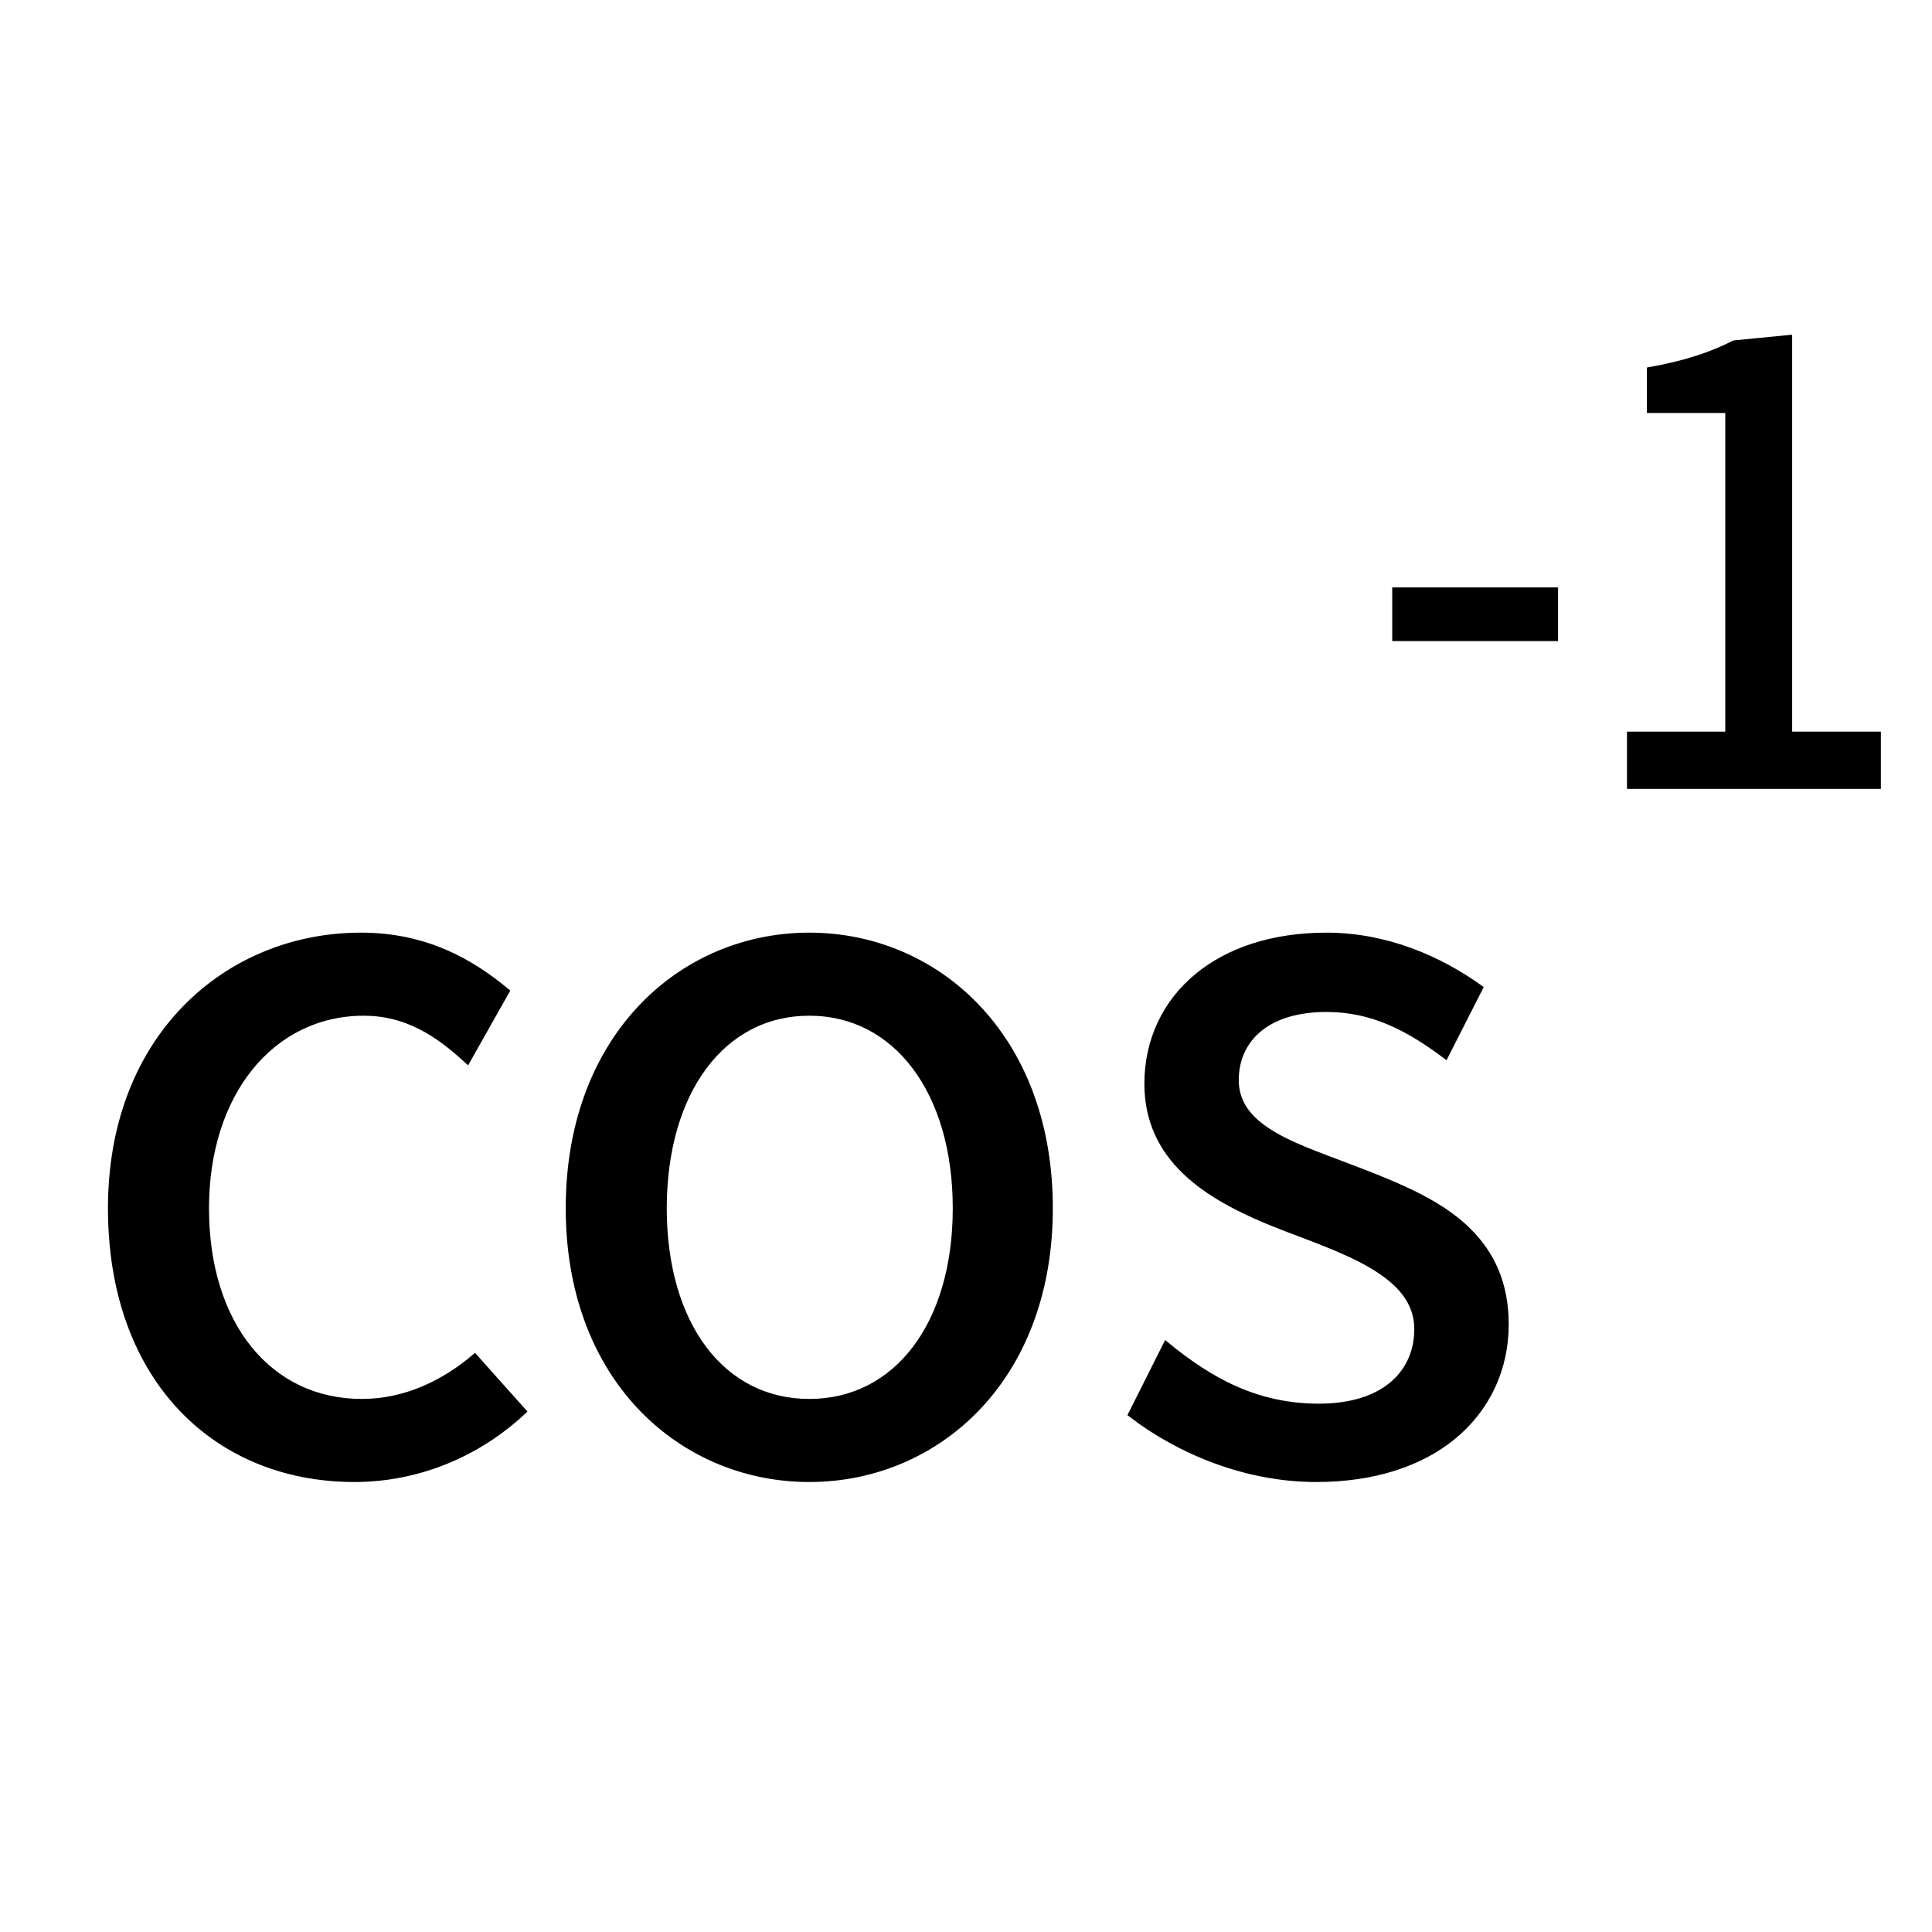
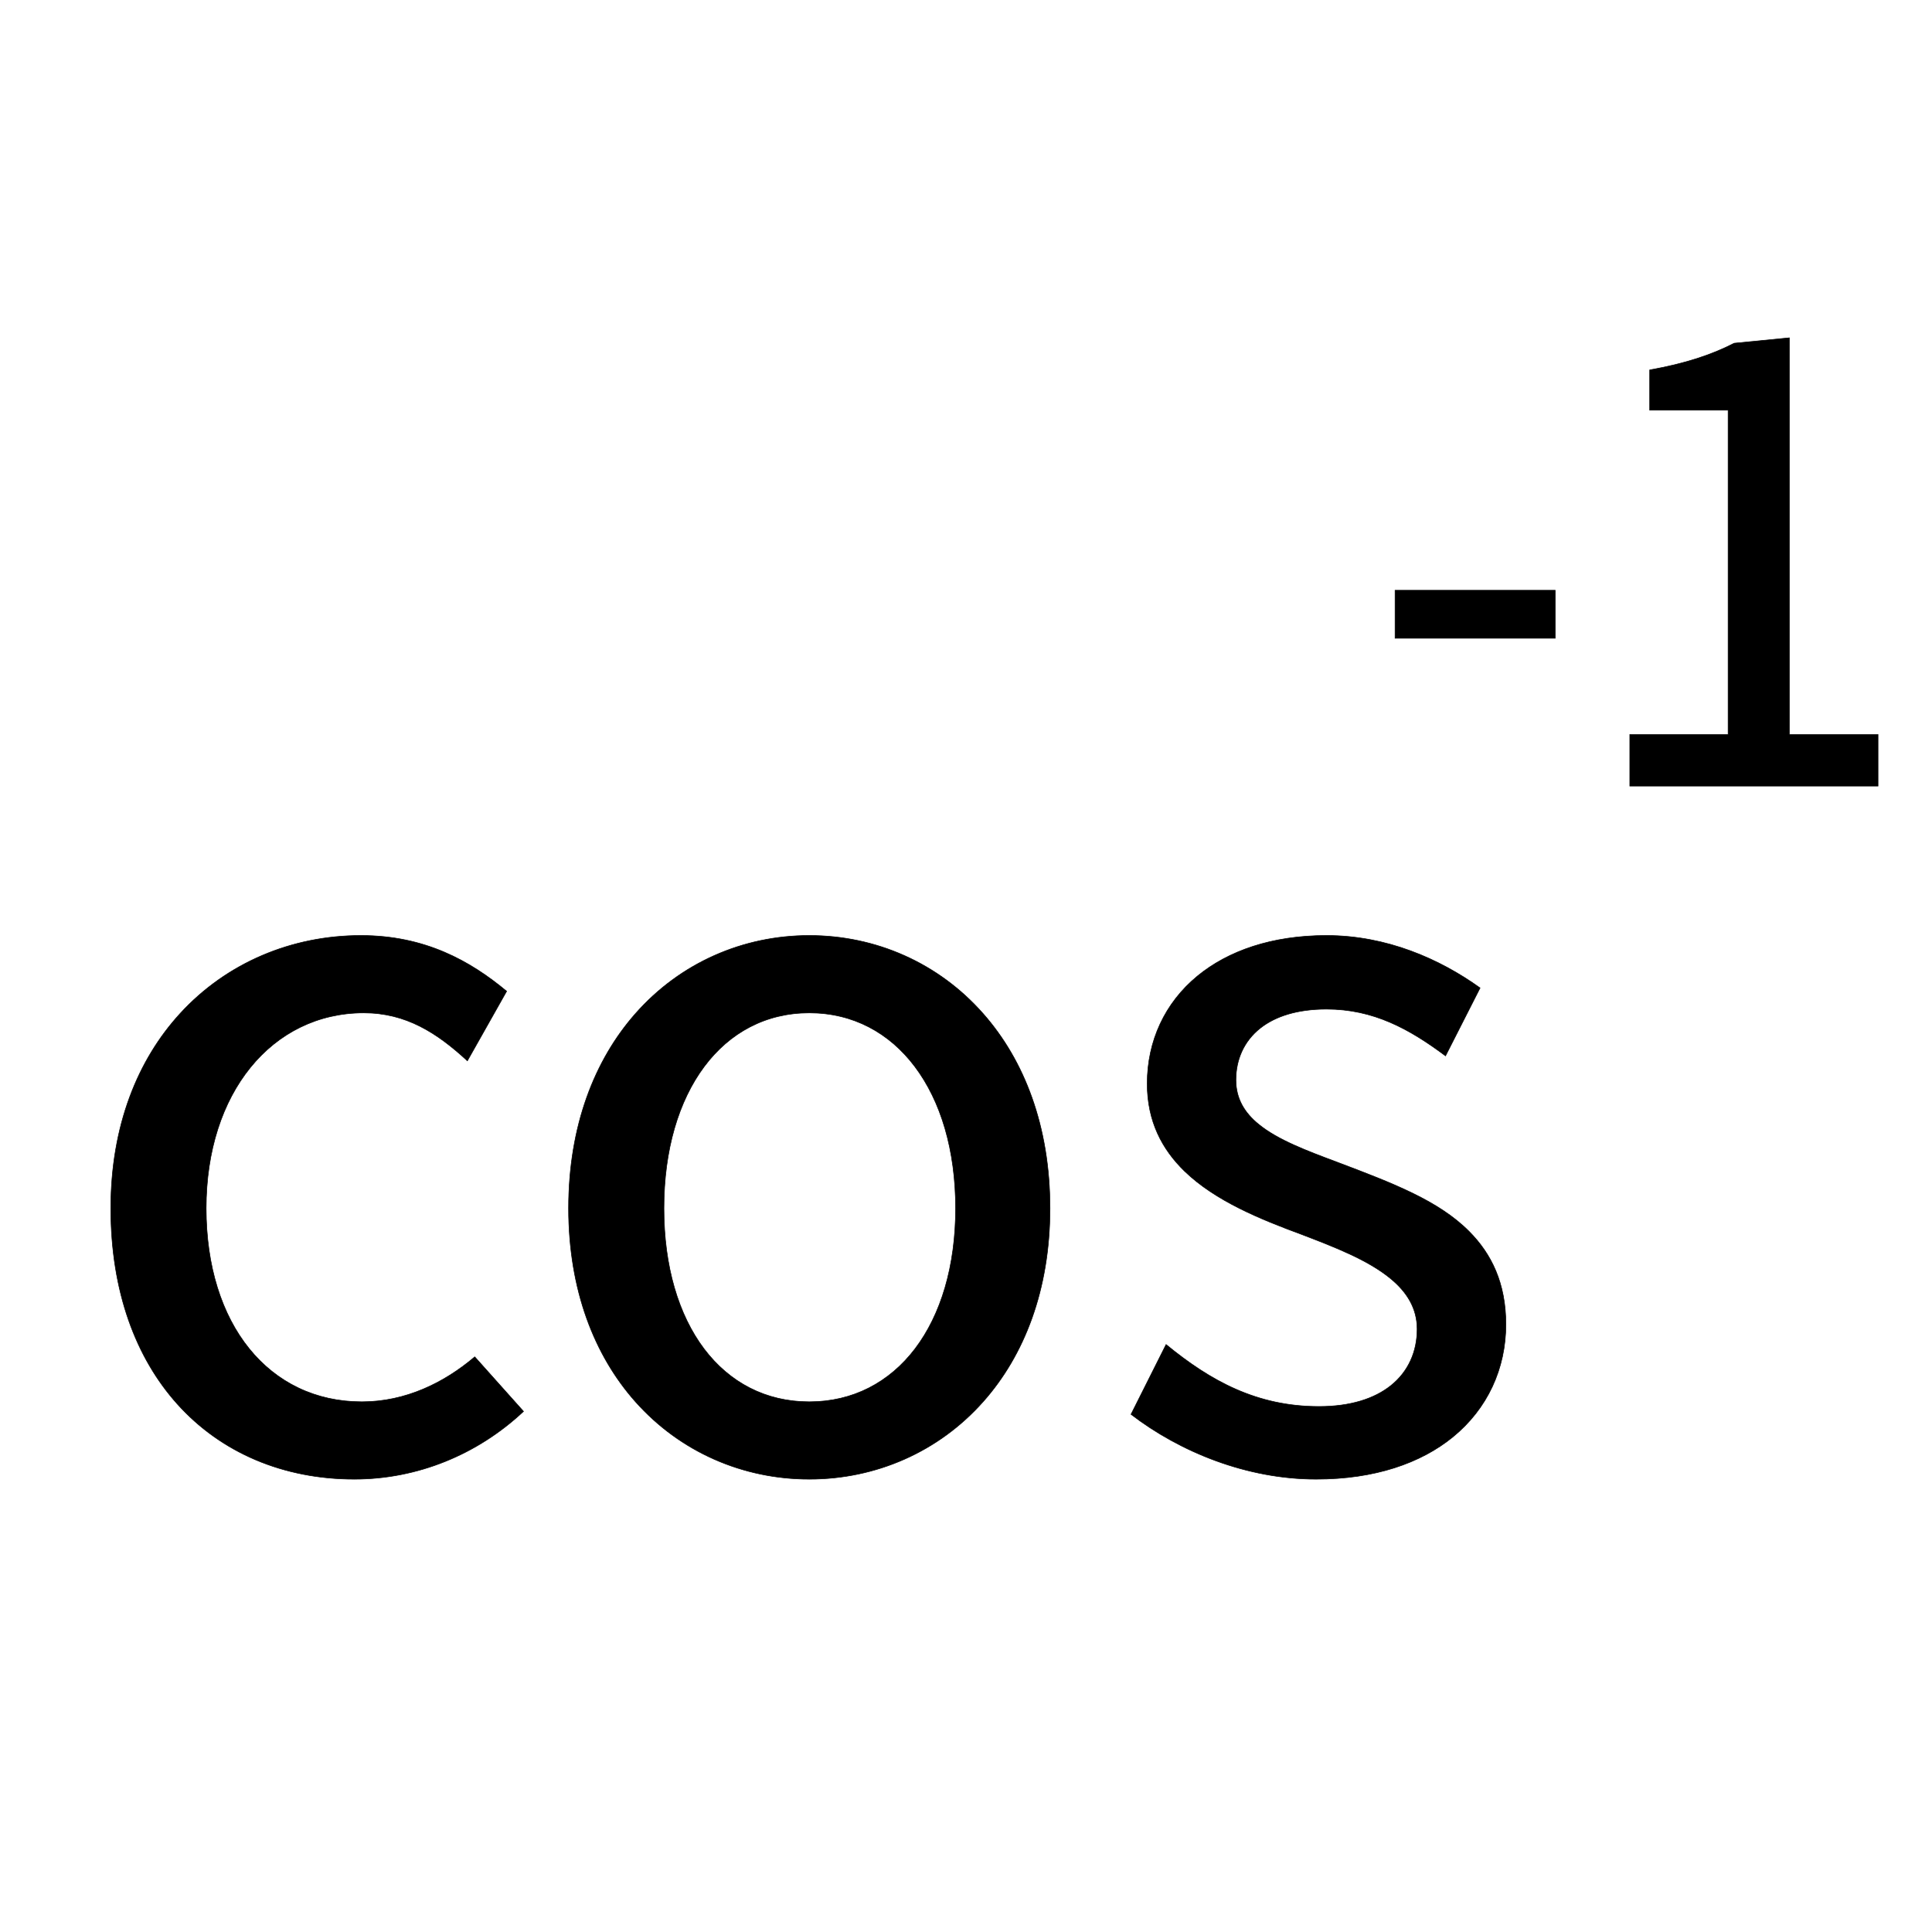
<svg xmlns="http://www.w3.org/2000/svg" width="34px" height="34px" viewBox="0 0 34 34" version="1.1">
  <g id="科学计数模式" stroke="none" stroke-width="1" fill="none" fill-rule="evenodd">
    <g id="计算器-切图light" transform="translate(-273, -1116)">
      <g id="cos-1_hover" transform="translate(273, 1116)">
-         <path d="M6.352,16.463 C5.133,16.463 3.987,16.944 3.17,17.836 C2.423,18.651 1.95,19.811 1.95,21.264 C1.95,22.73 2.391,23.895 3.119,24.707 C3.892,25.568 4.99,26.031 6.236,26.031 C7.344,26.031 8.401,25.599 9.213,24.838 L8.355,23.878 C7.815,24.337 7.135,24.669 6.369,24.669 C5.552,24.669 4.867,24.329 4.386,23.734 C3.904,23.138 3.628,22.286 3.628,21.264 C3.628,20.247 3.917,19.391 4.406,18.787 C4.9,18.177 5.597,17.825 6.402,17.825 C7.141,17.825 7.689,18.173 8.225,18.669 L8.916,17.444 C8.278,16.913 7.48,16.463 6.352,16.463 Z M14.242,16.463 C15.411,16.463 16.515,16.945 17.303,17.84 C18.022,18.655 18.478,19.814 18.478,21.264 C18.478,22.705 18.022,23.856 17.304,24.665 C16.516,25.553 15.411,26.031 14.242,26.031 C13.073,26.031 11.969,25.553 11.18,24.665 C10.462,23.856 10.006,22.705 10.006,21.264 C10.006,19.814 10.463,18.655 11.181,17.84 C11.969,16.945 13.074,16.463 14.242,16.463 Z M14.242,17.825 C13.479,17.825 12.842,18.17 12.395,18.768 C11.942,19.374 11.684,20.237 11.684,21.264 C11.684,22.288 11.941,23.141 12.391,23.738 C12.839,24.331 13.477,24.669 14.242,24.669 C15.009,24.669 15.652,24.329 16.104,23.735 C16.557,23.138 16.817,22.286 16.817,21.264 C16.817,20.238 16.556,19.376 16.1,18.771 C15.649,18.171 15.007,17.825 14.242,17.825 Z M23.345,16.463 C22.381,16.463 21.612,16.734 21.074,17.176 C20.499,17.649 20.189,18.32 20.189,19.071 C20.189,19.731 20.449,20.225 20.847,20.611 C21.385,21.132 22.176,21.455 22.912,21.726 C23.484,21.945 24.079,22.174 24.478,22.506 C24.757,22.738 24.939,23.021 24.939,23.39 C24.939,23.784 24.786,24.138 24.474,24.386 C24.187,24.614 23.767,24.752 23.212,24.752 C22.122,24.752 21.307,24.306 20.521,23.661 L19.904,24.89 C20.766,25.552 21.942,26.031 23.162,26.031 C24.195,26.031 25.003,25.748 25.565,25.291 C26.179,24.791 26.501,24.083 26.501,23.307 C26.501,22.581 26.246,22.064 25.853,21.67 C25.316,21.13 24.515,20.824 23.542,20.456 C23.003,20.254 22.488,20.063 22.147,19.783 C21.903,19.583 21.75,19.336 21.75,19.005 C21.75,18.65 21.889,18.323 22.18,18.093 C22.443,17.886 22.828,17.759 23.345,17.759 C24.168,17.759 24.801,18.105 25.439,18.582 L26.047,17.386 C25.339,16.877 24.401,16.463 23.345,16.463 Z M31.489,5.945 L30.519,6.04 C30.122,6.244 29.655,6.399 29.032,6.51 L29.032,7.218 L30.412,7.218 L30.412,12.926 L28.682,12.926 L28.682,13.833 L33.05,13.833 L33.05,12.926 L31.489,12.926 L31.489,5.945 Z M27.369,10.388 L24.551,10.388 L24.551,11.232 L27.369,11.232 L27.369,10.388 Z" id="形状结合" stroke="#000000" stroke-width="0.1" fill="#000000" fill-rule="nonzero" />
+         <path d="M6.352,16.463 C5.133,16.463 3.987,16.944 3.17,17.836 C2.423,18.651 1.95,19.811 1.95,21.264 C1.95,22.73 2.391,23.895 3.119,24.707 C3.892,25.568 4.99,26.031 6.236,26.031 C7.344,26.031 8.401,25.599 9.213,24.838 L8.355,23.878 C7.815,24.337 7.135,24.669 6.369,24.669 C5.552,24.669 4.867,24.329 4.386,23.734 C3.904,23.138 3.628,22.286 3.628,21.264 C3.628,20.247 3.917,19.391 4.406,18.787 C4.9,18.177 5.597,17.825 6.402,17.825 C7.141,17.825 7.689,18.173 8.225,18.669 L8.916,17.444 C8.278,16.913 7.48,16.463 6.352,16.463 Z M14.242,16.463 C15.411,16.463 16.515,16.945 17.303,17.84 C18.022,18.655 18.478,19.814 18.478,21.264 C18.478,22.705 18.022,23.856 17.304,24.665 C16.516,25.553 15.411,26.031 14.242,26.031 C13.073,26.031 11.969,25.553 11.18,24.665 C10.462,23.856 10.006,22.705 10.006,21.264 C10.006,19.814 10.463,18.655 11.181,17.84 C11.969,16.945 13.074,16.463 14.242,16.463 Z M14.242,17.825 C13.479,17.825 12.842,18.17 12.395,18.768 C11.942,19.374 11.684,20.237 11.684,21.264 C11.684,22.288 11.941,23.141 12.391,23.738 C12.839,24.331 13.477,24.669 14.242,24.669 C15.009,24.669 15.652,24.329 16.104,23.735 C16.557,23.138 16.817,22.286 16.817,21.264 C16.817,20.238 16.556,19.376 16.1,18.771 C15.649,18.171 15.007,17.825 14.242,17.825 Z M23.345,16.463 C22.381,16.463 21.612,16.734 21.074,17.176 C20.499,17.649 20.189,18.32 20.189,19.071 C20.189,19.731 20.449,20.225 20.847,20.611 C21.385,21.132 22.176,21.455 22.912,21.726 C23.484,21.945 24.079,22.174 24.478,22.506 C24.757,22.738 24.939,23.021 24.939,23.39 C24.939,23.784 24.786,24.138 24.474,24.386 C24.187,24.614 23.767,24.752 23.212,24.752 C22.122,24.752 21.307,24.306 20.521,23.661 L19.904,24.89 C20.766,25.552 21.942,26.031 23.162,26.031 C24.195,26.031 25.003,25.748 25.565,25.291 C26.179,24.791 26.501,24.083 26.501,23.307 C26.501,22.581 26.246,22.064 25.853,21.67 C25.316,21.13 24.515,20.824 23.542,20.456 C23.003,20.254 22.488,20.063 22.147,19.783 C21.903,19.583 21.75,19.336 21.75,19.005 C21.75,18.65 21.889,18.323 22.18,18.093 C22.443,17.886 22.828,17.759 23.345,17.759 C24.168,17.759 24.801,18.105 25.439,18.582 L26.047,17.386 C25.339,16.877 24.401,16.463 23.345,16.463 Z M31.489,5.945 L30.519,6.04 C30.122,6.244 29.655,6.399 29.032,6.51 L29.032,7.218 L30.412,7.218 L30.412,12.926 L28.682,12.926 L28.682,13.833 L33.05,13.833 L33.05,12.926 L31.489,12.926 L31.489,5.945 Z M27.369,10.388 L24.551,10.388 L24.551,11.232 L27.369,11.232 L27.369,10.388 Z" id="形状结合" stroke="#000000" stroke-width="0.01" fill="#000000" fill-rule="nonzero" />
        <rect id="矩形" x="0" y="0" width="34" height="34" />
      </g>
    </g>
  </g>
</svg>
